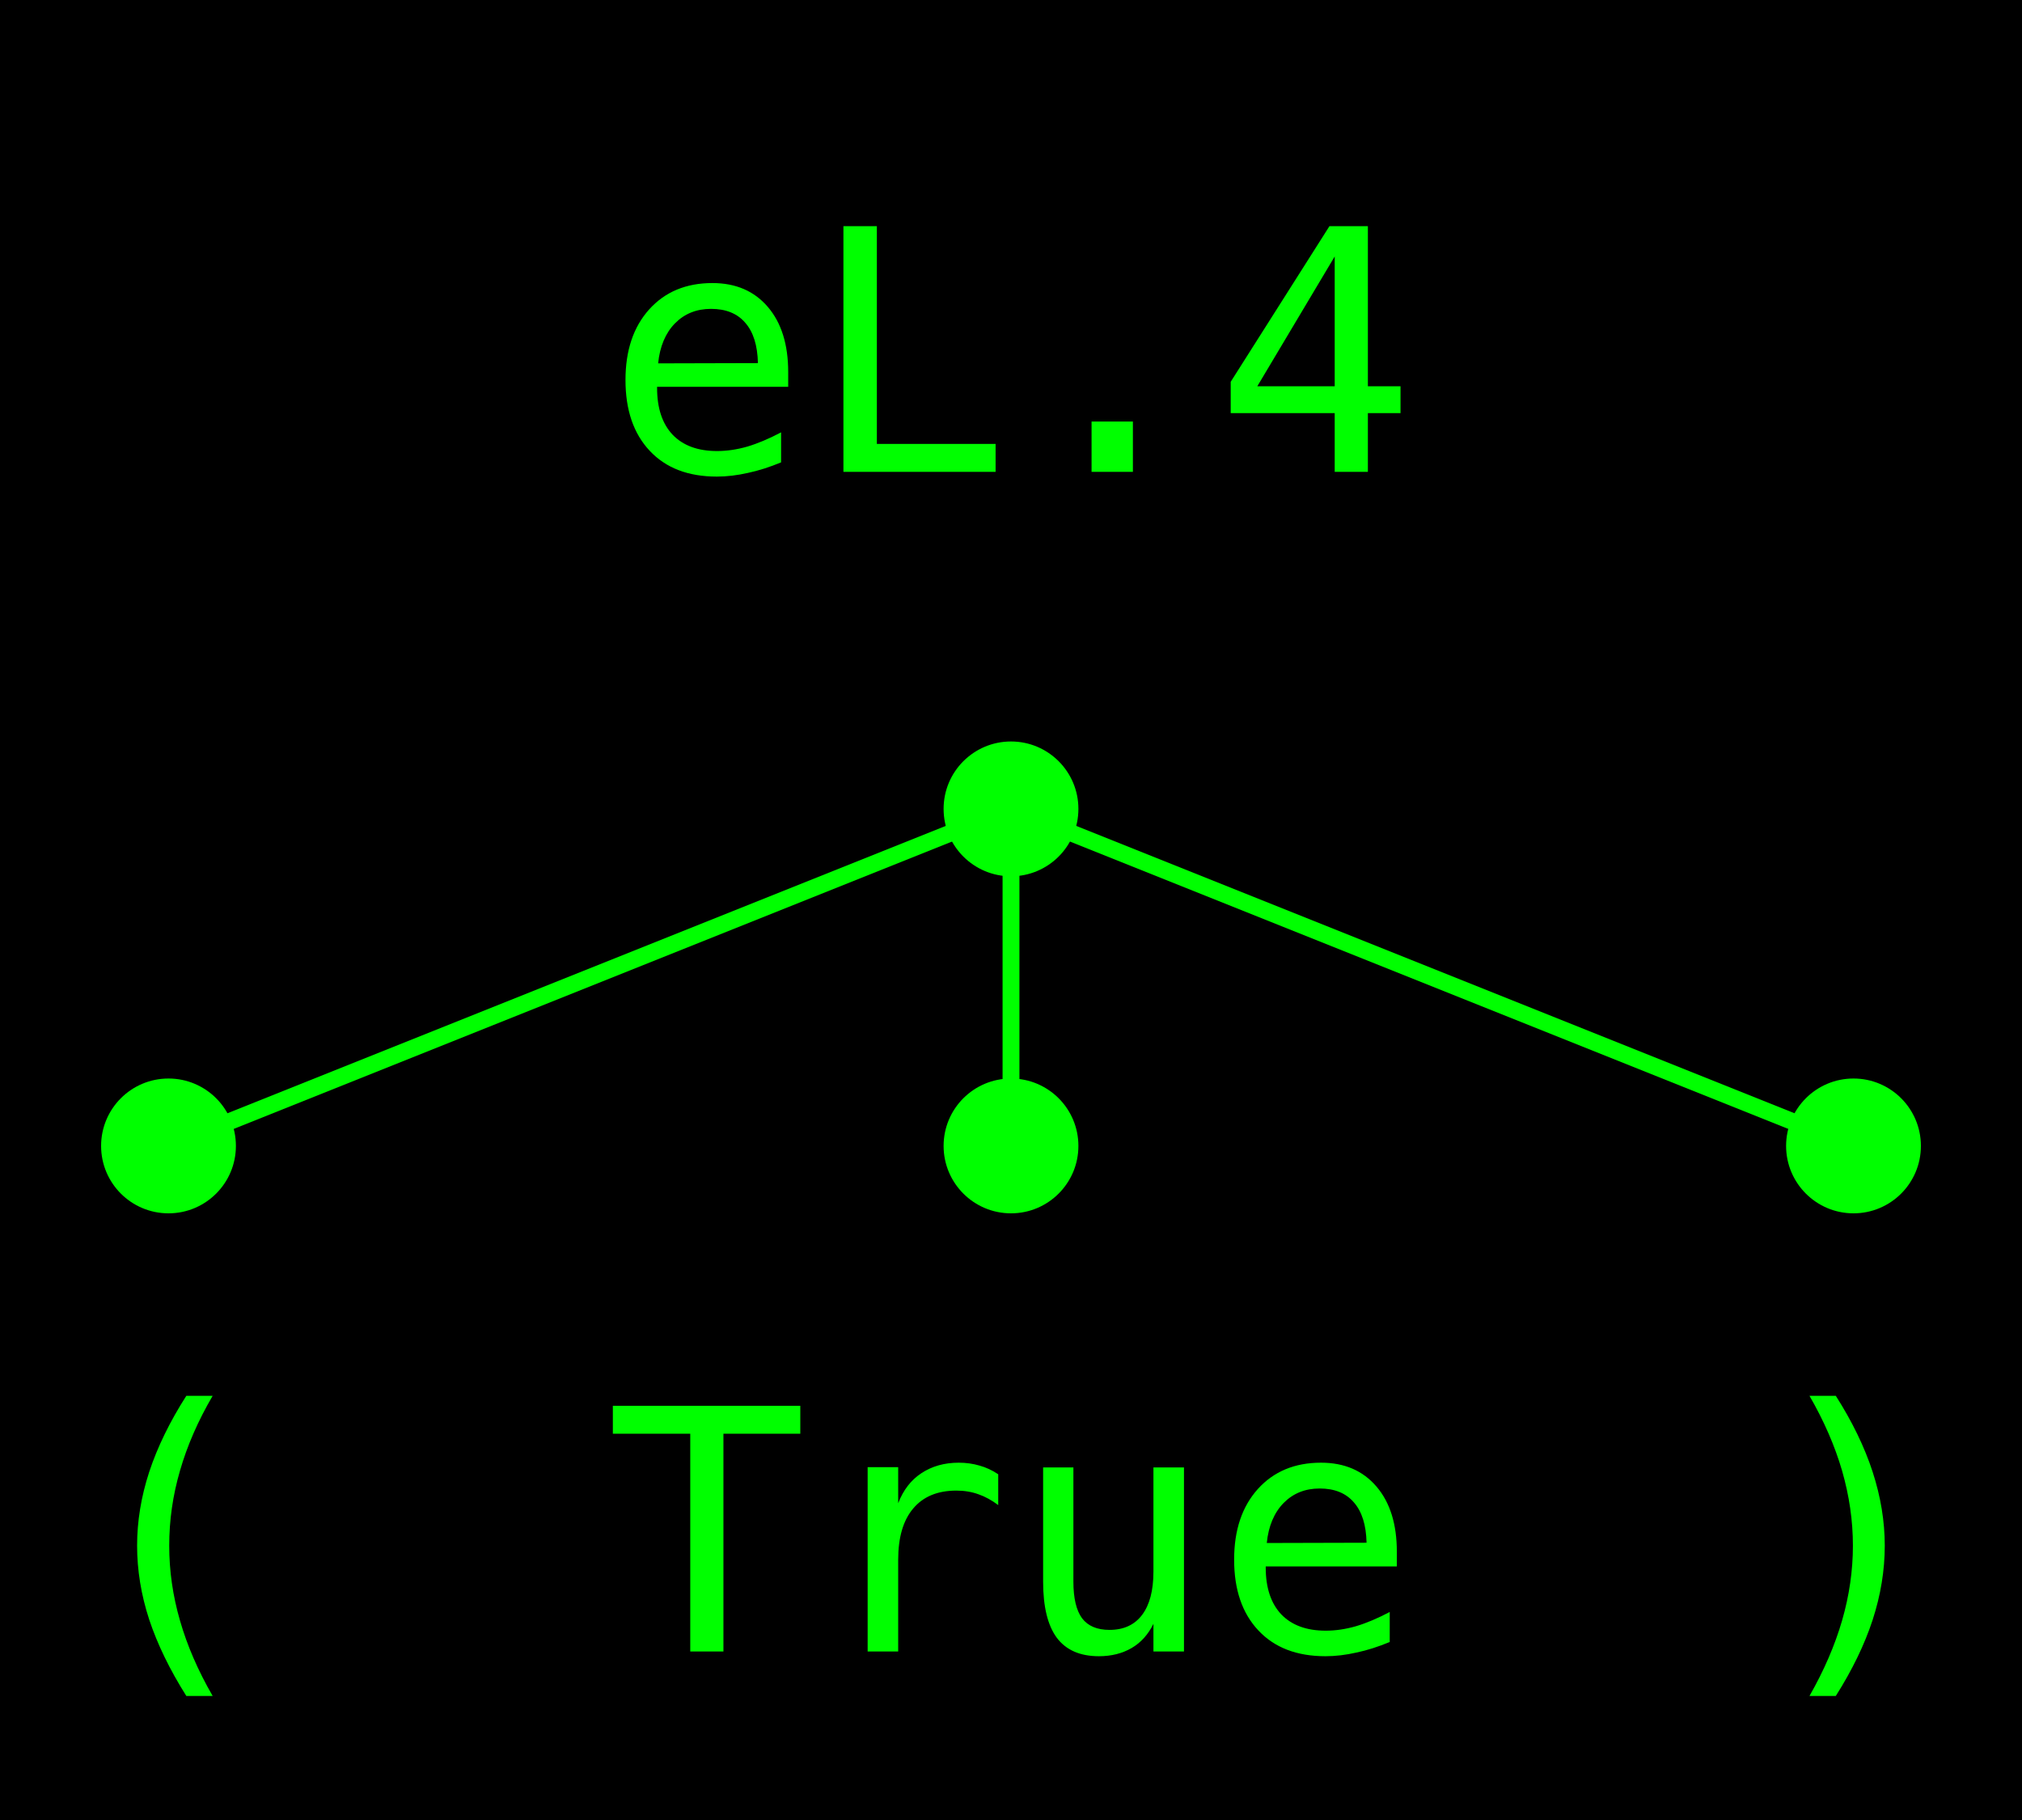
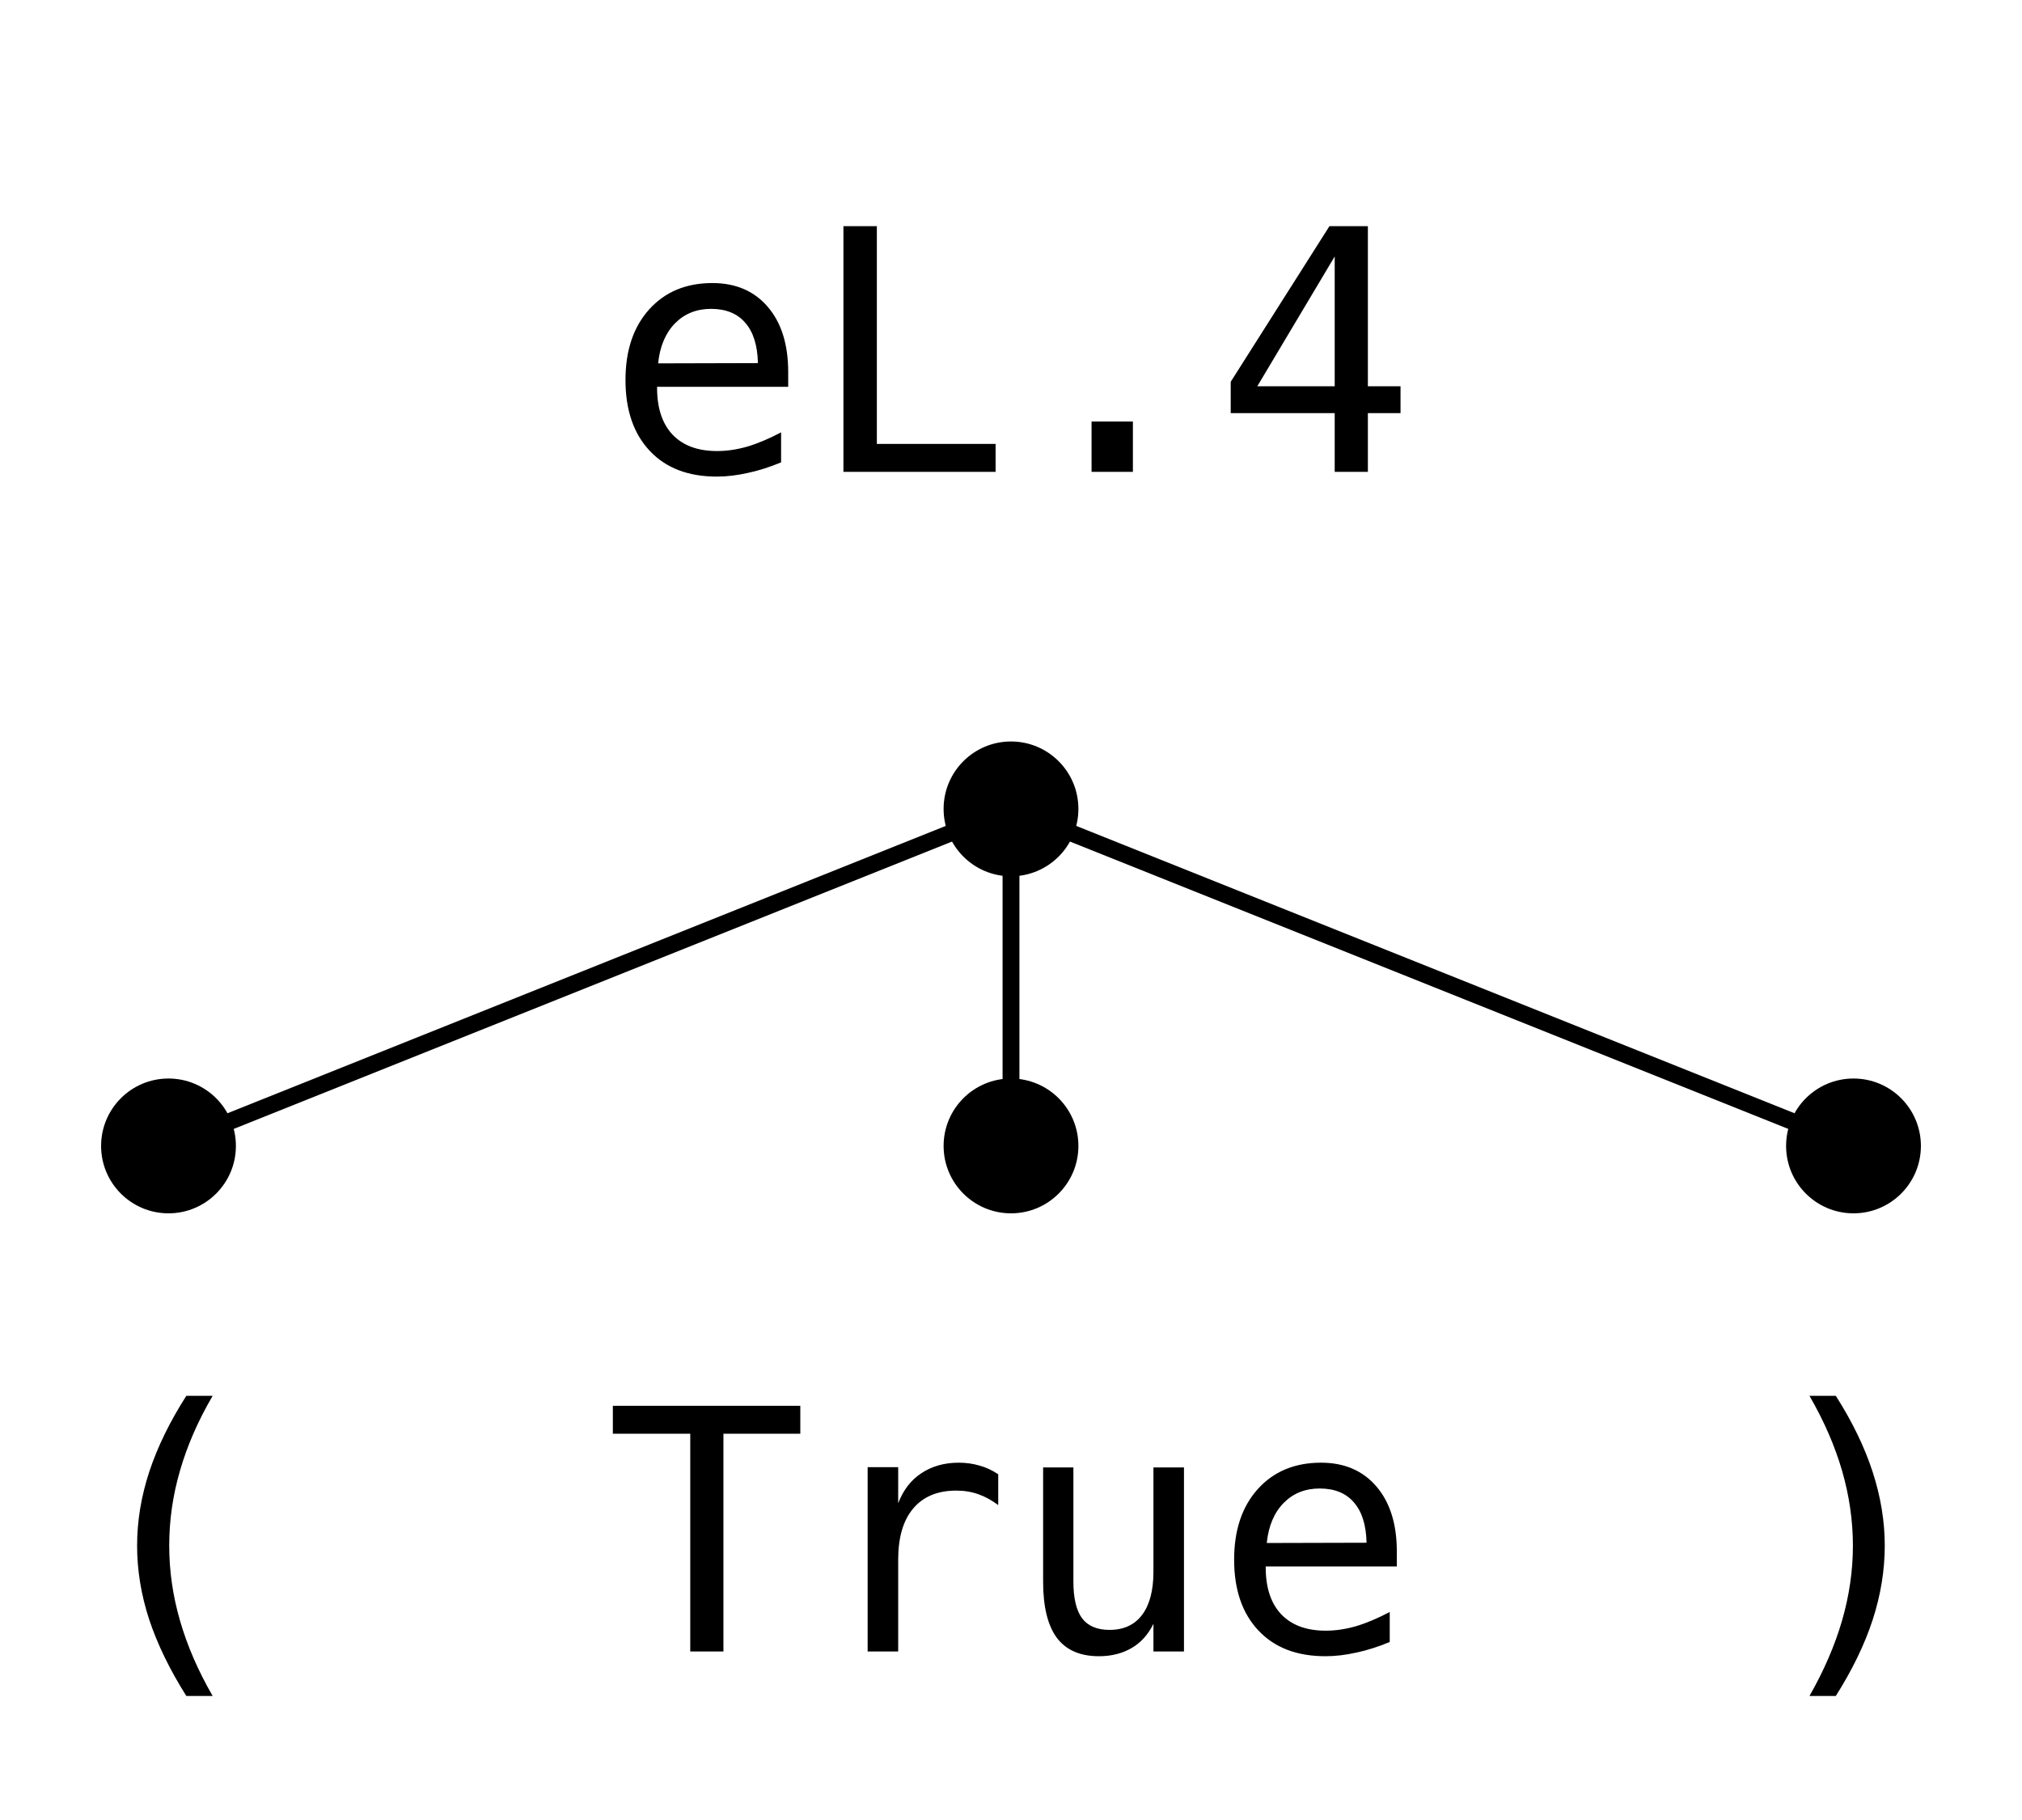
<svg xmlns="http://www.w3.org/2000/svg" version="1.1" width="120" height="108" viewBox="0 0 120 108">
-   <rect width="120" height="108" fill="#000000" />
-   <rect x="34" y="8" width="52" height="30" fill="#000000" fill-opacity="0.5" />
-   <text x="60" y="28" font-size="20" text-anchor="middle" font-family="mono" fill="#00ff00">eL.4</text>
-   <circle r="4" cx="60" cy="48" fill="#00ff00" />
-   <rect x="4" y="78" width="13" height="30" fill="#000000" fill-opacity="0.5" />
-   <text x="10" y="98" font-size="20" text-anchor="middle" font-family="mono" fill="#00ff00">(</text>
-   <circle r="4" cx="10" cy="68" fill="#00ff00" />
-   <rect x="34" y="78" width="52" height="30" fill="#000000" fill-opacity="0.5" />
-   <text x="60" y="98" font-size="20" text-anchor="middle" font-family="mono" fill="#00ff00">True</text>
-   <circle r="4" cx="60" cy="68" fill="#00ff00" />
-   <rect x="104" y="78" width="13" height="30" fill="#000000" fill-opacity="0.5" />
-   <text x="110" y="98" font-size="20" text-anchor="middle" font-family="mono" fill="#00ff00">)</text>
-   <circle r="4" cx="110" cy="68" fill="#00ff00" />
-   <path d="M 60 48 , 10 68" stroke="#00ff00" stroke-width="1" stroke-linecap="round" />
-   <path d="M 60 48 , 60 68" stroke="#00ff00" stroke-width="1" stroke-linecap="round" />
-   <path d="M 60 48 , 110 68" stroke="#00ff00" stroke-width="1" stroke-linecap="round" />
+   <rect width="120" height="108" fill="#ffffff" />
+   <rect x="34" y="8" width="52" height="30" fill="#ffffff" fill-opacity="0.5" />
+   <text x="60" y="28" font-size="20" text-anchor="middle" font-family="mono" fill="#000000">eL.4</text>
+   <circle r="4" cx="60" cy="48" fill="#000000" />
+   <rect x="4" y="78" width="13" height="30" fill="#ffffff" fill-opacity="0.5" />
+   <text x="10" y="98" font-size="20" text-anchor="middle" font-family="mono" fill="#000000">(</text>
+   <circle r="4" cx="10" cy="68" fill="#000000" />
+   <rect x="34" y="78" width="52" height="30" fill="#ffffff" fill-opacity="0.5" />
+   <text x="60" y="98" font-size="20" text-anchor="middle" font-family="mono" fill="#000000">True</text>
+   <circle r="4" cx="60" cy="68" fill="#000000" />
+   <rect x="104" y="78" width="13" height="30" fill="#ffffff" fill-opacity="0.5" />
+   <text x="110" y="98" font-size="20" text-anchor="middle" font-family="mono" fill="#000000">)</text>
+   <circle r="4" cx="110" cy="68" fill="#000000" />
+   <path d="M 60 48 , 10 68" stroke="#000000" stroke-width="1" stroke-linecap="round" />
+   <path d="M 60 48 , 60 68" stroke="#000000" stroke-width="1" stroke-linecap="round" />
+   <path d="M 60 48 , 110 68" stroke="#000000" stroke-width="1" stroke-linecap="round" />
</svg>
